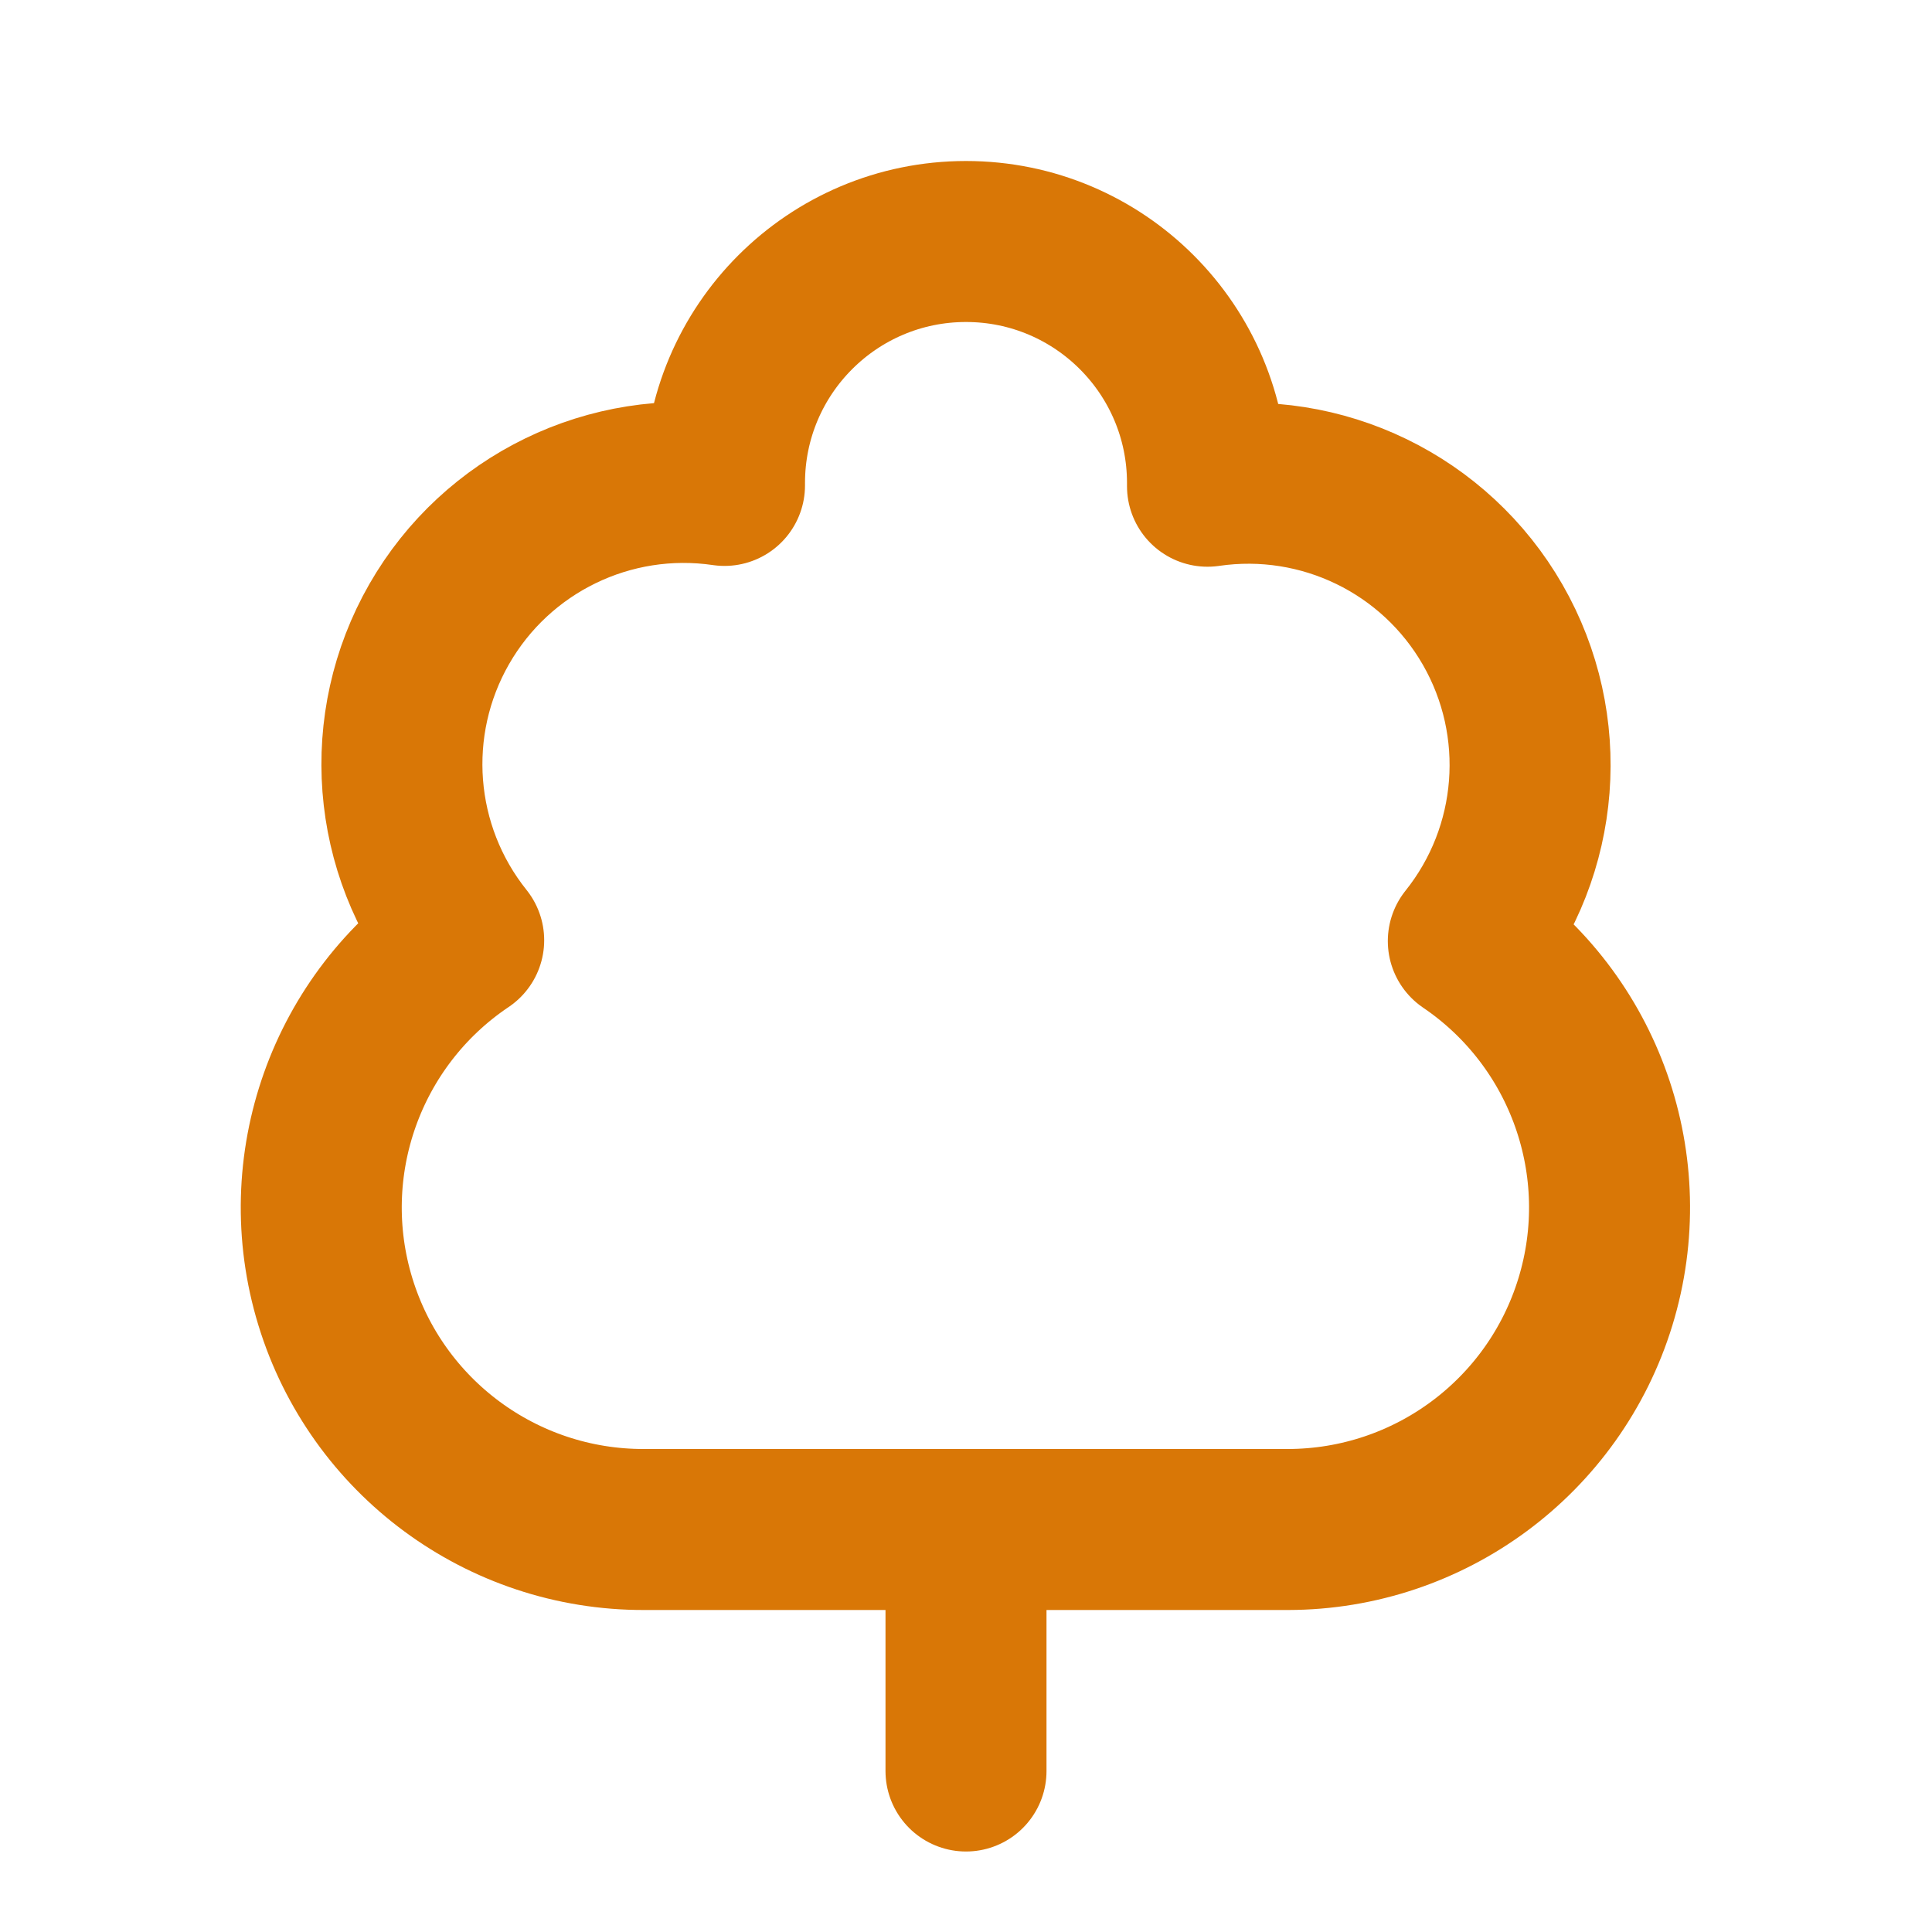
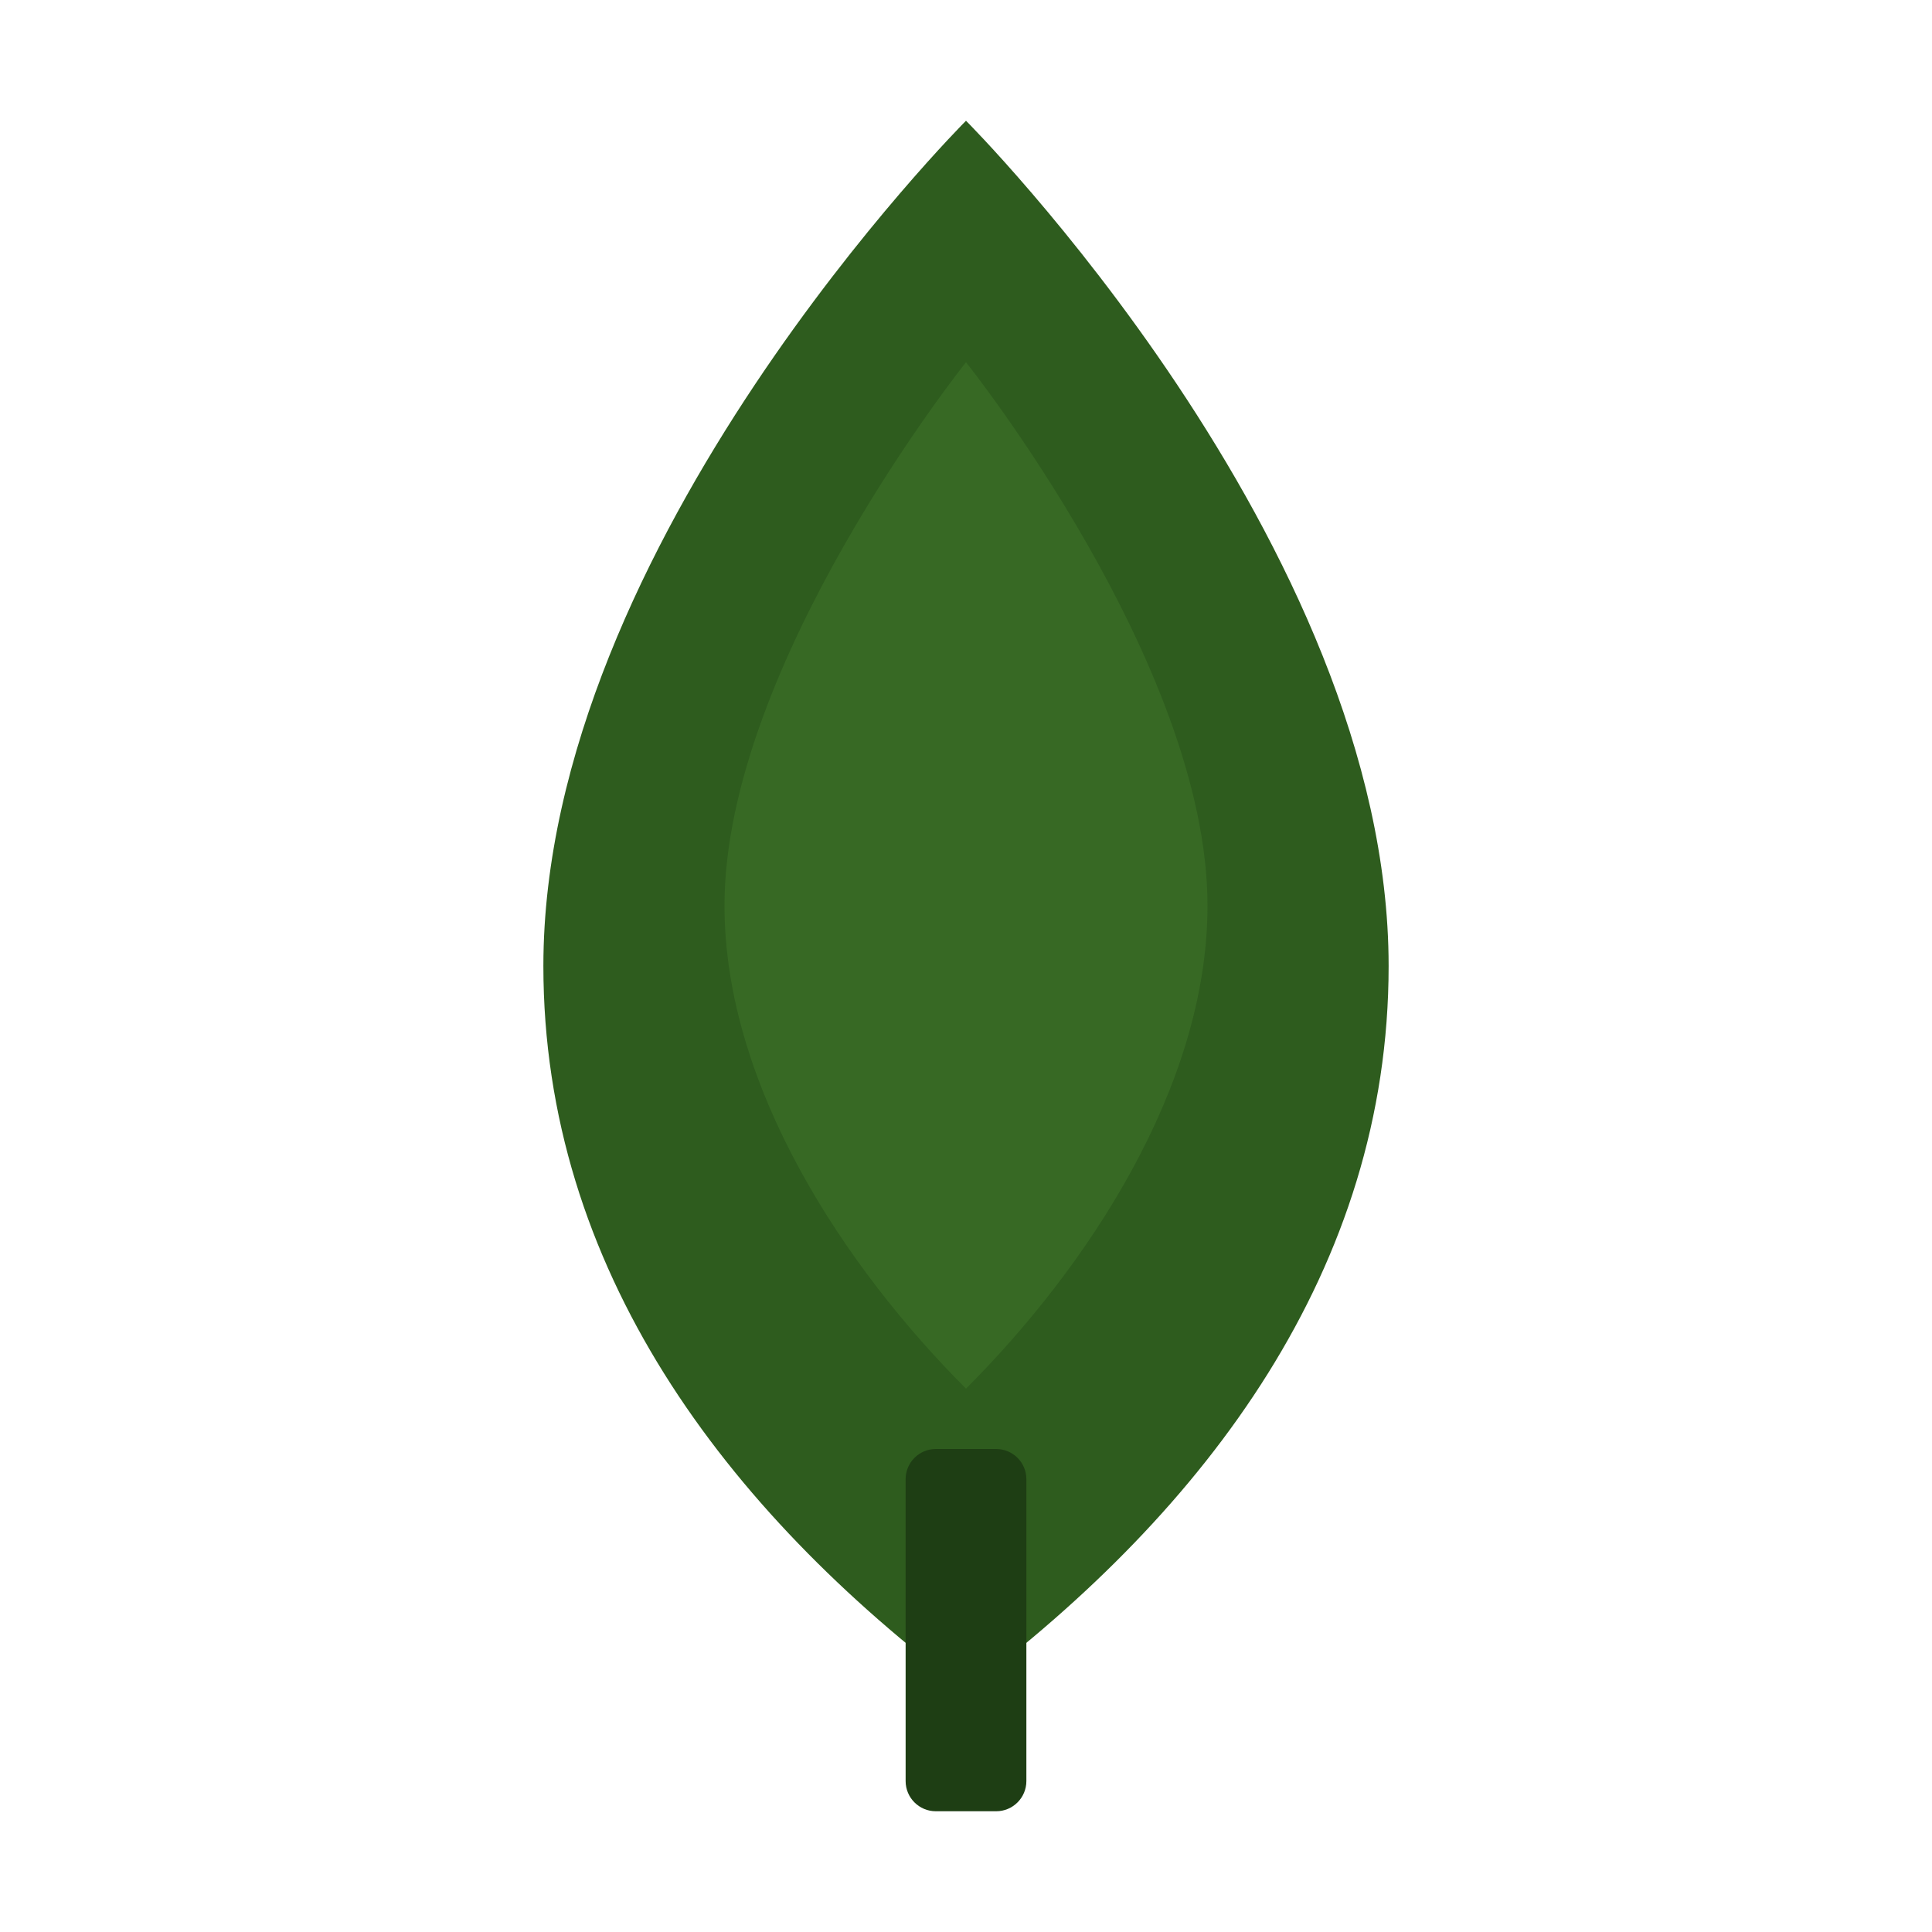
- <svg xmlns="http://www.w3.org/2000/svg" width="32" height="32" viewBox="0 0 24 24" fill="none" stroke="#d97706" stroke-width="2" stroke-linecap="round" stroke-linejoin="round">
-   <path d="M8 19a4 4 0 0 1-2.24-7.32A3.5 3.5 0 0 1 9 6.03V6a3 3 0 1 1 6 0v.04a3.5 3.5 0 0 1 3.24 5.65A4 4 0 0 1 16 19Z" />
-   <path d="M12 19v3" />
+ <svg xmlns="http://www.w3.org/2000/svg" viewBox="0 0 64 64" width="64" height="64">
+   <path d="M32 4 C32 4 18 18 18 32 C18 42 24 50 32 56 C40 50 46 42 46 32 C46 18 32 4 32 4Z" fill="#2e5c1e" />
+   <rect x="30" y="48" width="4" height="12" rx="1" fill="#1e3e14" />
+   <path d="M32 12 C32 12 24 22 24 30 C24 36 28 42 32 46 C36 42 40 36 40 30 C40 22 32 12 32 12Z" fill="#3d7228" opacity="0.6" />
</svg>
